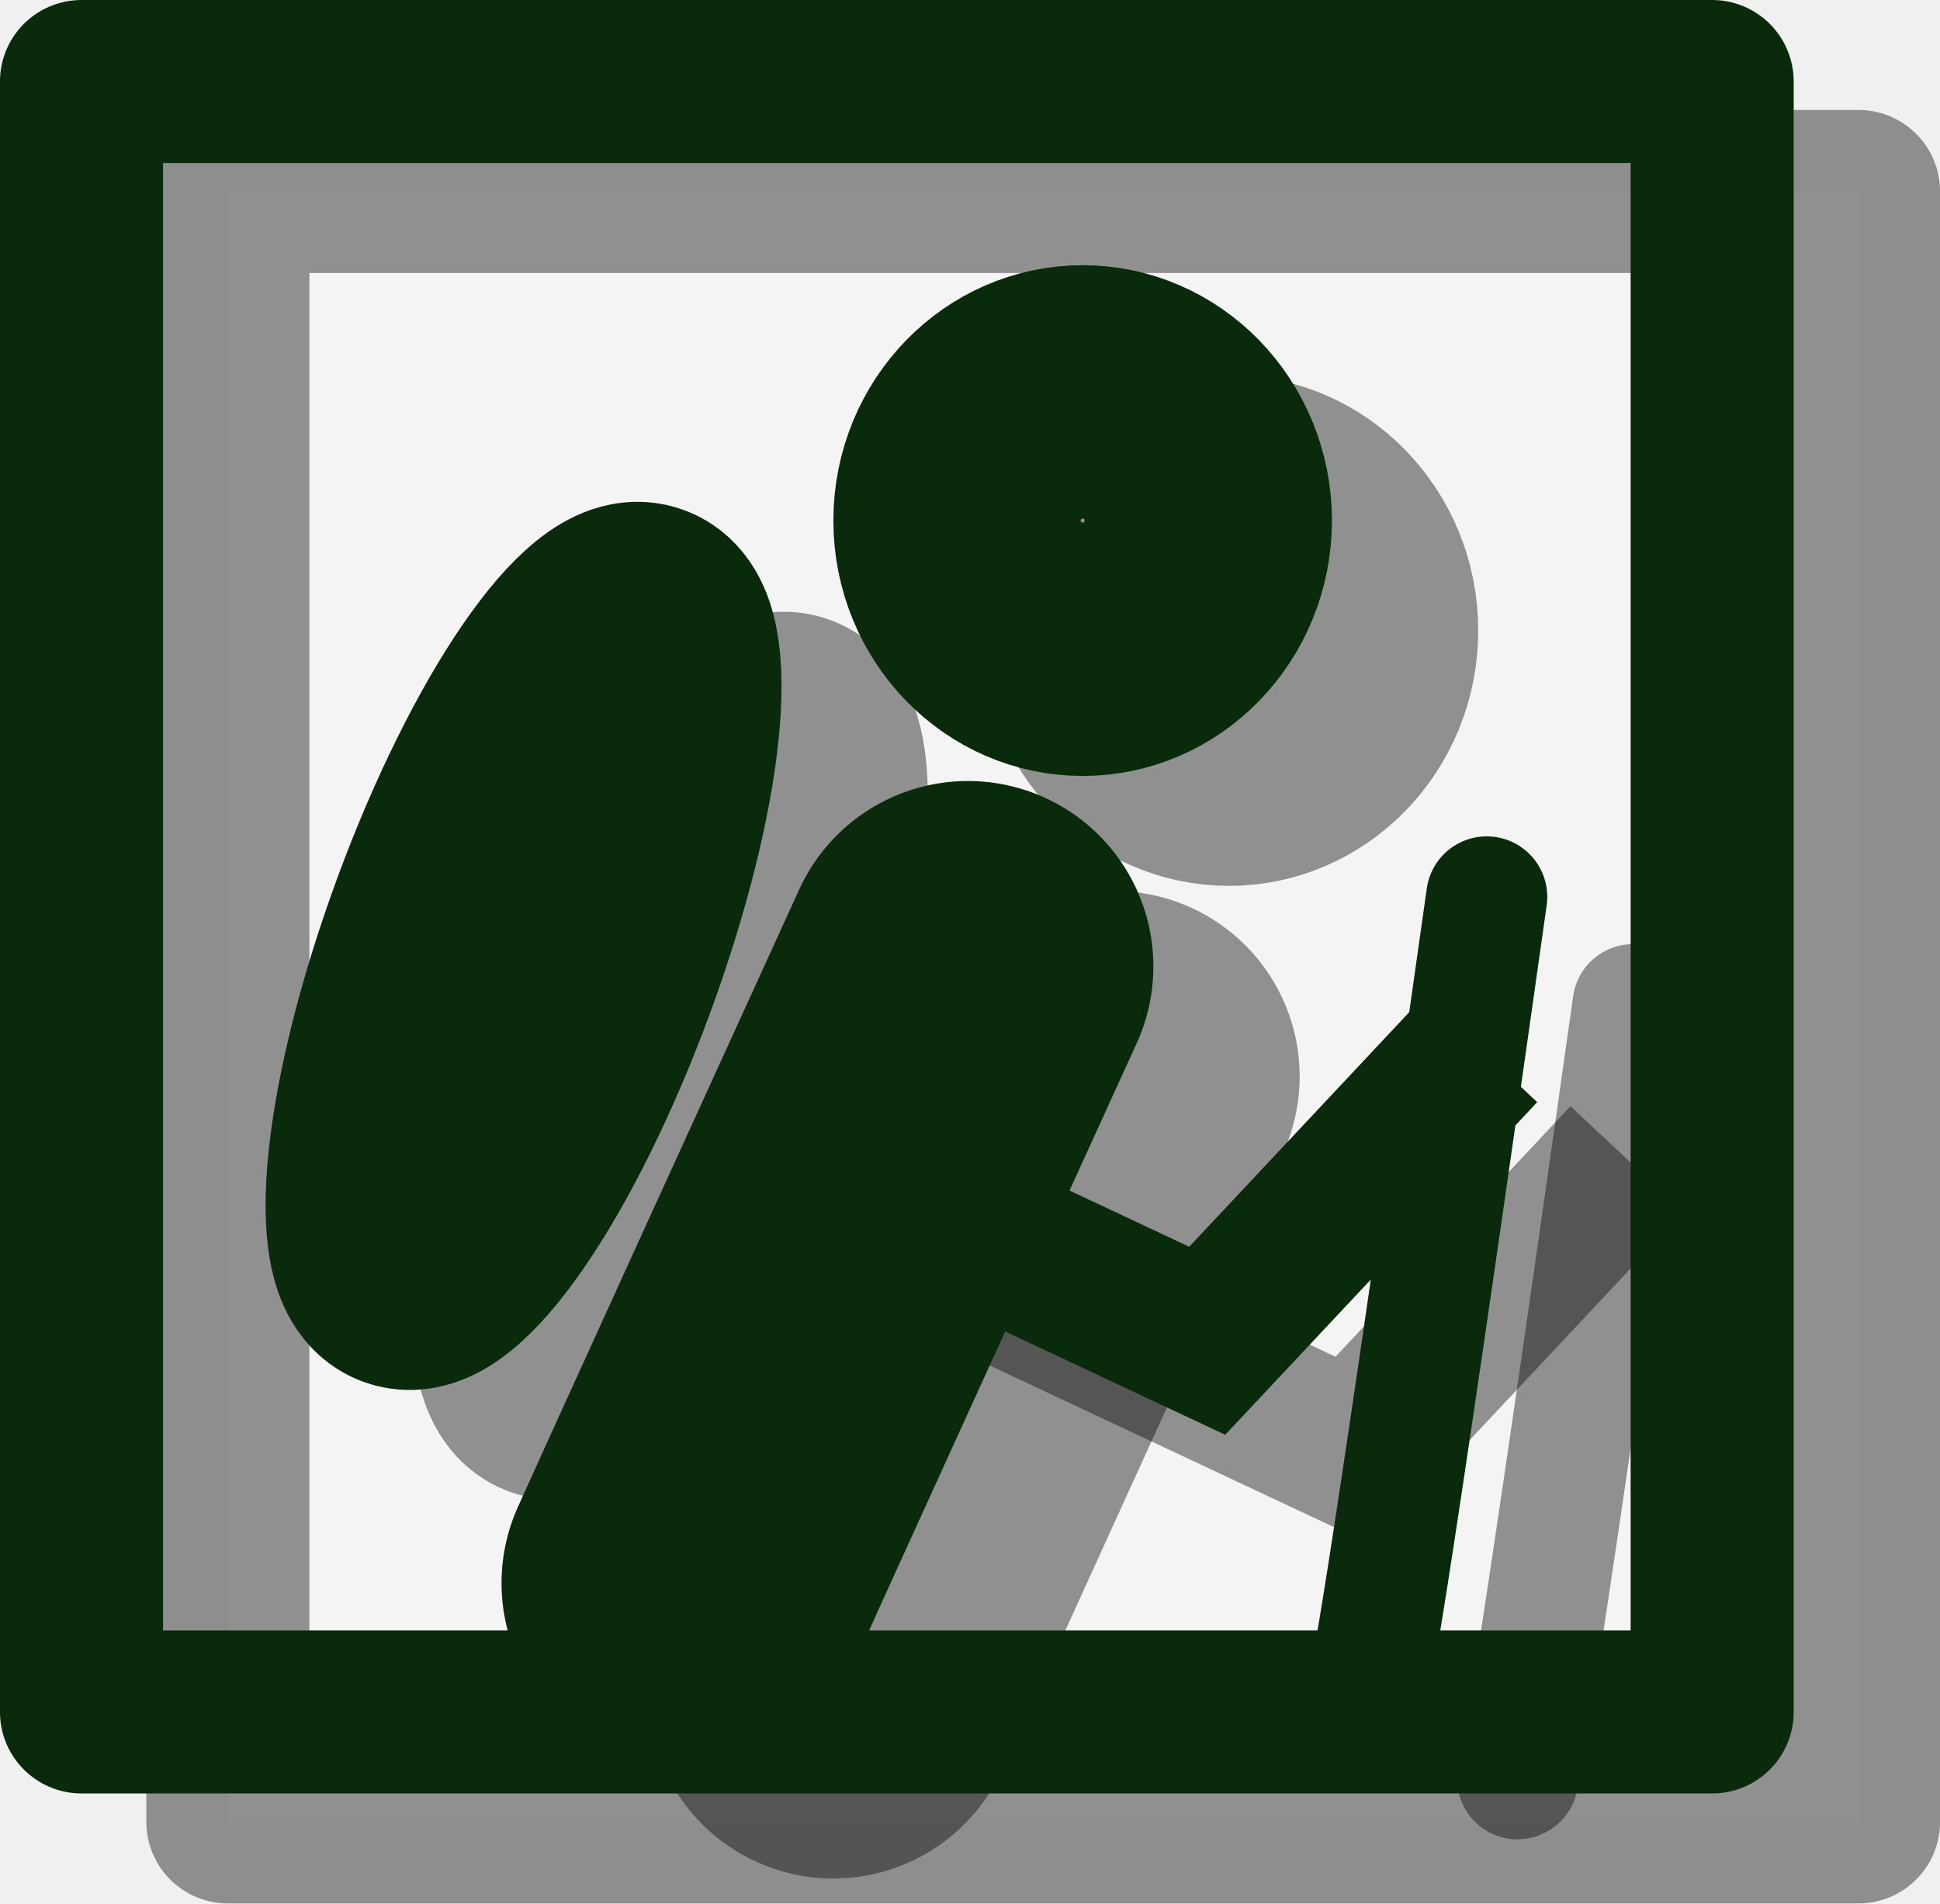
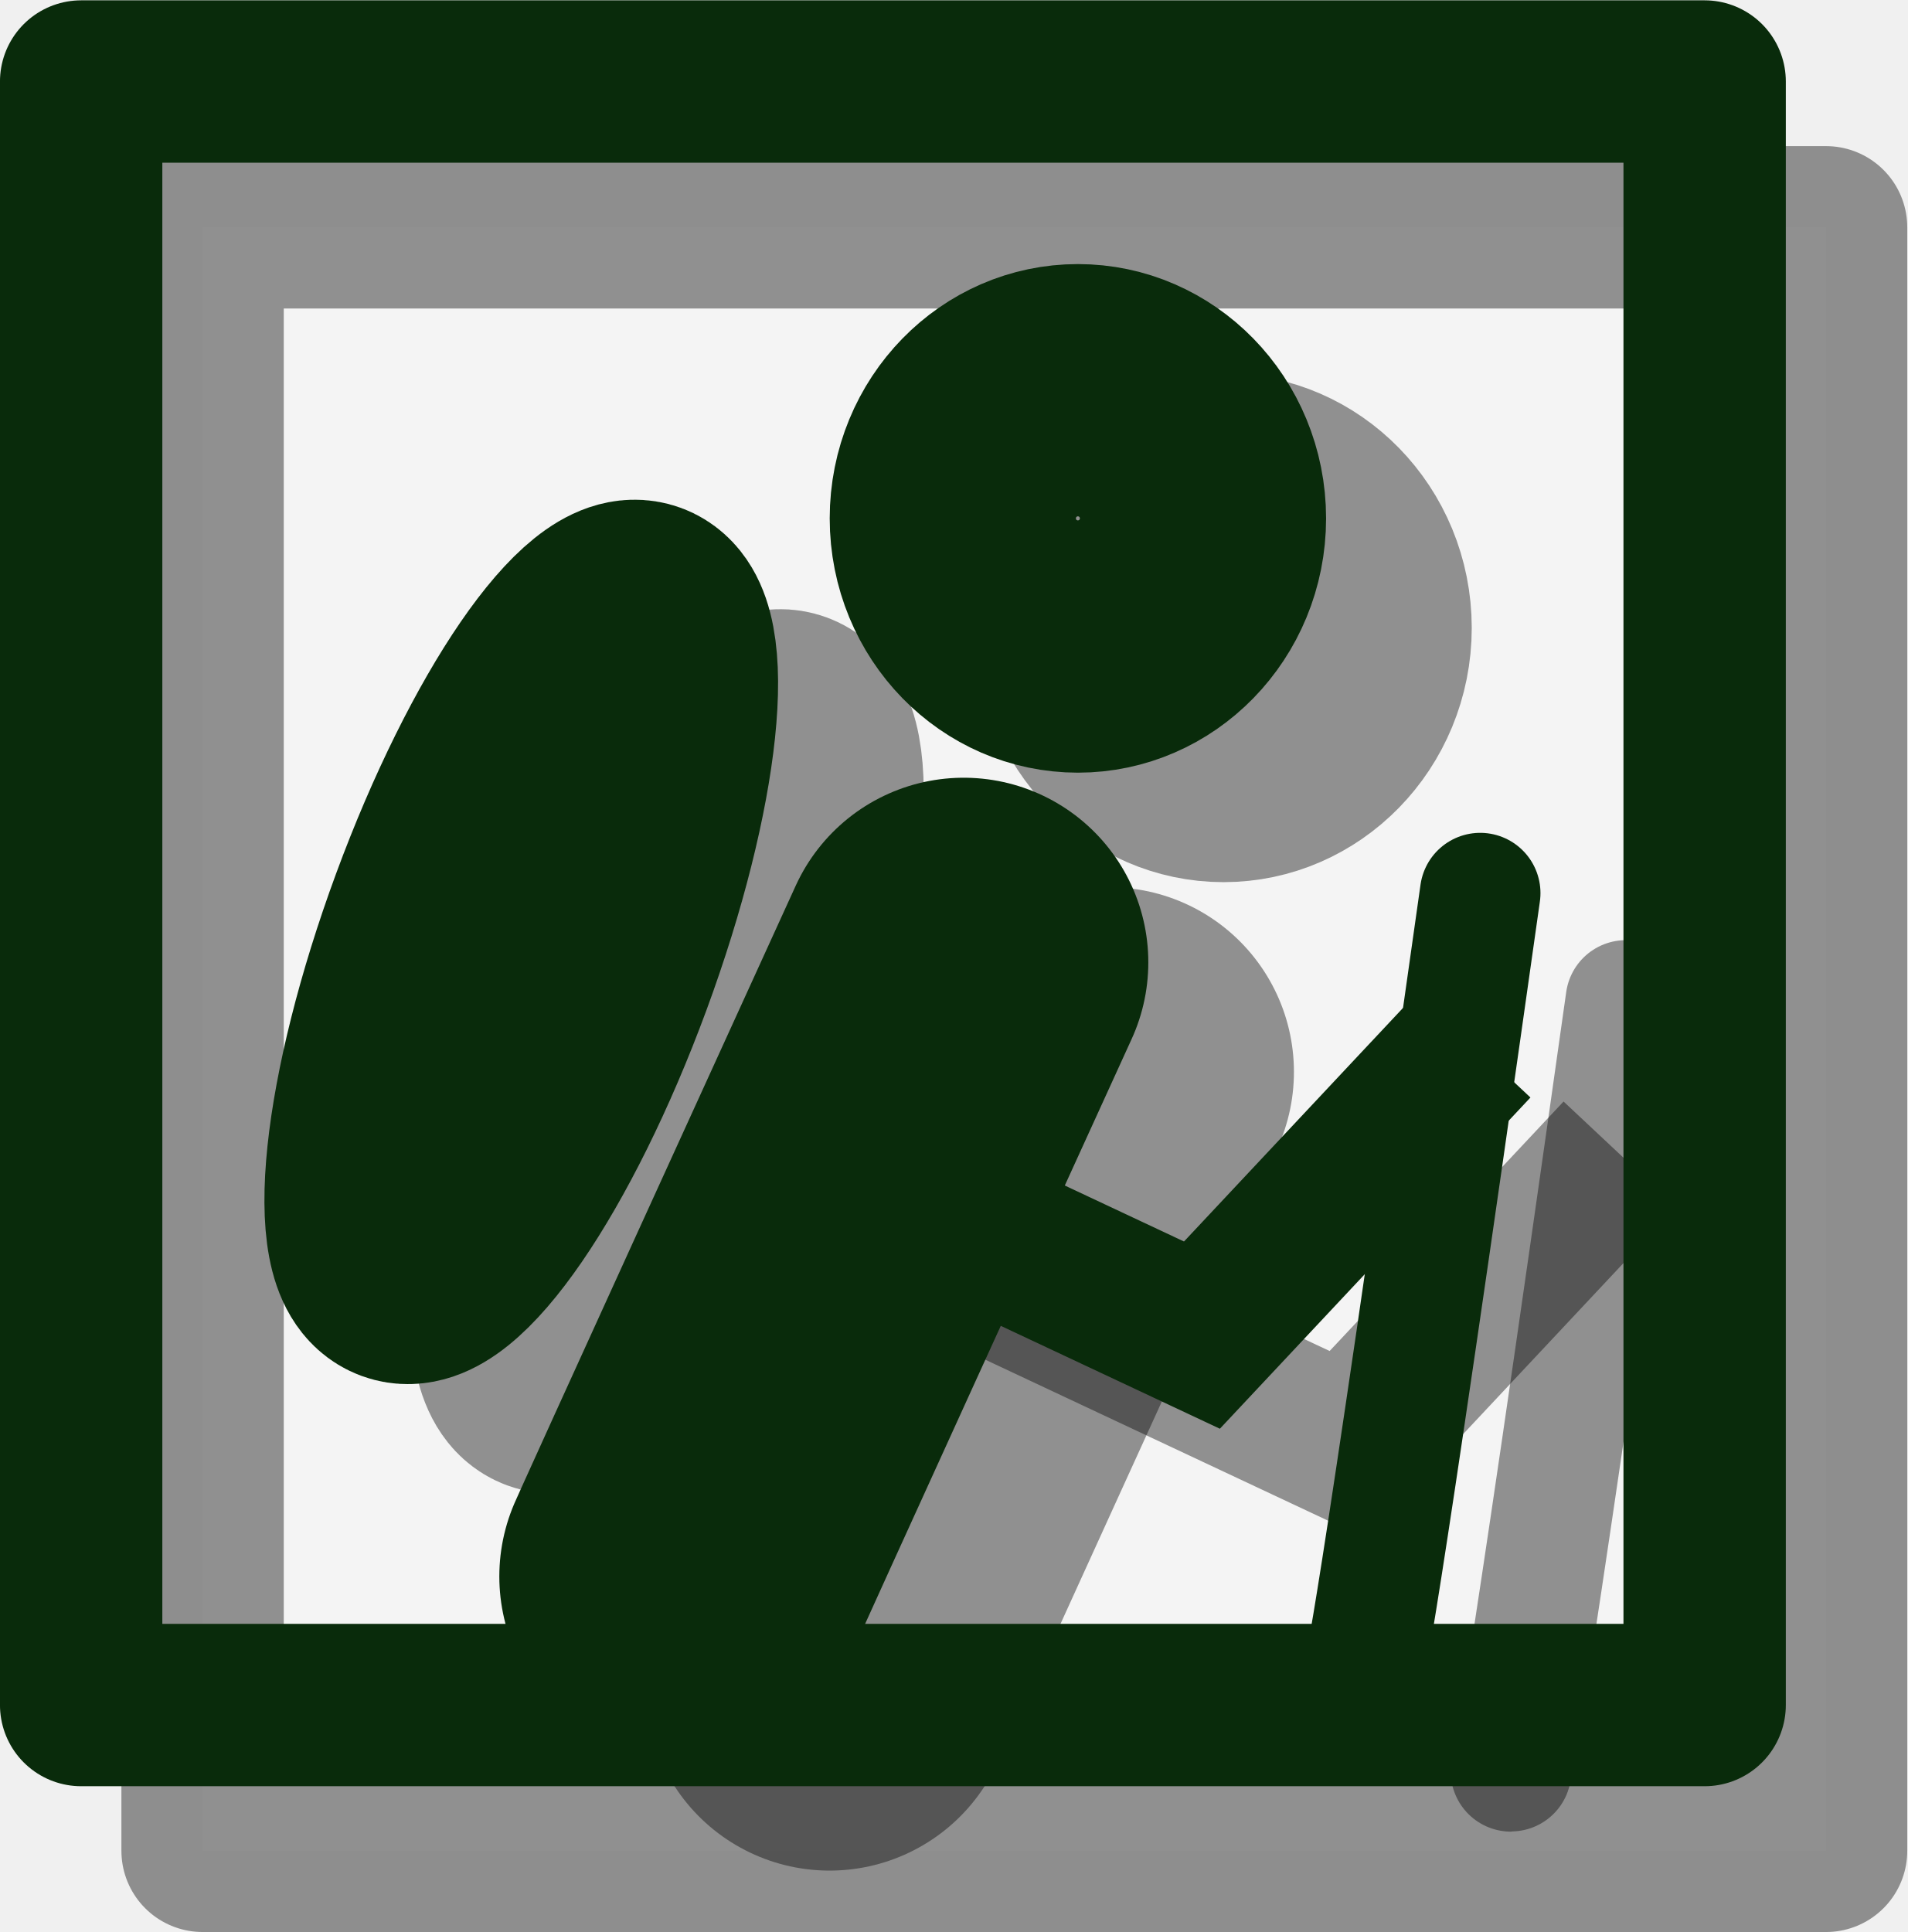
- <svg xmlns="http://www.w3.org/2000/svg" xmlns:ns1="http://www.openswatchbook.org/uri/2009/osb" width="23.794" height="23.349" id="svg2" version="1.1">
+ <svg xmlns="http://www.w3.org/2000/svg" xmlns:ns1="http://www.openswatchbook.org/uri/2009/osb" width="23.5" height="23.8" id="svg2" version="1.1">
  <defs id="defs4">
    <linearGradient id="linearGradient3973" ns1:paint="gradient">
      <stop style="stop-color:#000000;stop-opacity:1;" offset="0" id="stop3975" />
      <stop style="stop-color:#000000;stop-opacity:0;" offset="1" id="stop3977" />
    </linearGradient>
    <linearGradient id="linearGradient3783" ns1:paint="solid">
      <stop style="stop-color:#000000;stop-opacity:1;" offset="0" id="stop3785" />
    </linearGradient>
  </defs>
  <g id="layer1" transform="translate(-124.7143,-145.6479)">
-     <rect style="fill:#ffffff;fill-opacity:0.275;stroke:#000000;stroke-width:2;stroke-linecap:round;stroke-linejoin:round;stroke-miterlimit:4;stroke-opacity:0.407;stroke-dasharray:none" id="rect2987-3" width="20" height="20" x="127.509" y="147.997" />
+     <rect style="fill:#ffffff;fill-opacity:0.275;stroke:#000000;stroke-width:2;stroke-linecap:round;stroke-linejoin:round;stroke-miterlimit:4;stroke-opacity:0.407;stroke-dasharray:none" id="rect2987-3" width="20" height="20" x="127.21" y="148.448" />
    <path style="fill:none;stroke:#000000;stroke-width:2.5;stroke-linecap:round;stroke-linejoin:round;stroke-miterlimit:4;stroke-opacity:0.407;stroke-dasharray:none" id="path3983-2" d="m 139.223,152.071 c 0,0.679 -0.551,1.23 -1.23,1.23 -0.679,0 -1.23,-0.551 -1.23,-1.23 0,-0.679 0.551,-1.23 1.23,-1.23 0.679,0 1.23,0.551 1.23,1.23 z" transform="matrix(1.232854,0,0,1.263157,-30.33778,-38.70716)" />
    <path style="fill:none;stroke:#000000;stroke-width:1.9;stroke-linecap:butt;stroke-linejoin:miter;stroke-miterlimit:4;stroke-opacity:0.407;stroke-dasharray:none" d="m 136.396,161.134 4.919,2.31 3.354,-3.577 0,0" id="path3997-0" />
    <path style="fill:none;stroke:#000000;stroke-width:2.5;stroke-linecap:round;stroke-linejoin:round;stroke-miterlimit:4;stroke-opacity:0.407;stroke-dasharray:none" id="path3999-6" d="m 131.695,155.798 c 0,2.449 -0.484,4.435 -1.081,4.435 -0.597,0 -1.081,-1.985 -1.081,-4.435 0,-2.449 0.484,-4.435 1.081,-4.435 0.597,0 1.081,1.985 1.081,4.435 z" transform="matrix(0.9787117,0.3607428,-0.3465689,0.9402573,59.09143,-35.00845)" />
    <path style="fill:none;stroke:#000000;stroke-width:1.485;stroke-linecap:round;stroke-linejoin:miter;stroke-miterlimit:4;stroke-opacity:0.407;stroke-dasharray:none" d="m 144.744,157.972 c -1.342,9.497 -1.416,9.497 -1.416,9.497" id="path4001-1" />
    <path style="fill:none;stroke:#000000;stroke-width:4.549;stroke-linecap:round;stroke-linejoin:miter;stroke-miterlimit:4;stroke-opacity:0.407;stroke-dasharray:none" d="m 138.38,158.852 c -3.319,7.27 -3.446,7.565 -3.446,7.565" id="path4090-5" />
-     <rect style="fill:none;stroke:#092b0b;stroke-width:2;stroke-linecap:round;stroke-linejoin:round;stroke-miterlimit:4;stroke-opacity:1;stroke-dasharray:none" id="rect2987" width="20" height="20" x="125.714" y="146.648" />
+     <rect style="fill:none;stroke:#092b0b;stroke-width:2;stroke-linecap:round;stroke-linejoin:round;stroke-miterlimit:4;stroke-opacity:1;stroke-dasharray:none" id="rect2987" width="20" height="20" x="125.714" y="146.652" />
    <path style="fill:none;stroke:#092b0b;stroke-width:2.5;stroke-linecap:round;stroke-linejoin:round;stroke-miterlimit:4;stroke-opacity:1;stroke-dasharray:none" id="path3983" d="m 139.223,152.071 c 0,0.679 -0.551,1.23 -1.23,1.23 -0.679,0 -1.23,-0.551 -1.23,-1.23 0,-0.679 0.551,-1.23 1.23,-1.23 0.679,0 1.23,0.551 1.23,1.23 z" transform="matrix(1.232854,0,0,1.263157,-32.1322,-40.05587)" />
    <path style="fill:none;stroke:#092b0b;stroke-width:1.9;stroke-linecap:butt;stroke-linejoin:miter;stroke-miterlimit:4;stroke-opacity:1;stroke-dasharray:none" d="m 134.602,159.785 4.919,2.31 3.354,-3.577 0,0" id="path3997" />
    <path style="fill:none;stroke:#092b0b;stroke-width:2.5;stroke-linecap:round;stroke-linejoin:round;stroke-miterlimit:4;stroke-opacity:1;stroke-dasharray:none" id="path3999" d="m 131.695,155.798 c 0,2.449 -0.484,4.435 -1.081,4.435 -0.597,0 -1.081,-1.985 -1.081,-4.435 0,-2.449 0.484,-4.435 1.081,-4.435 0.597,0 1.081,1.985 1.081,4.435 z" transform="matrix(0.9787117,0.3607428,-0.3465689,0.9402573,57.29701,-36.35715)" />
    <path style="fill:none;stroke:#092b0b;stroke-width:1.485;stroke-linecap:round;stroke-linejoin:miter;stroke-miterlimit:4;stroke-opacity:1;stroke-dasharray:none" d="m 142.949,156.65 c -1.342,9.497 -1.416,9.497 -1.416,9.497" id="path4001" />
    <path style="fill:none;stroke:#092b0b;stroke-width:4.549;stroke-linecap:round;stroke-linejoin:miter;stroke-miterlimit:4;stroke-opacity:1;stroke-dasharray:none" d="m 136.586,157.503 c -3.319,7.27 -3.446,7.565 -3.446,7.565" id="path4090" />
  </g>
</svg>
